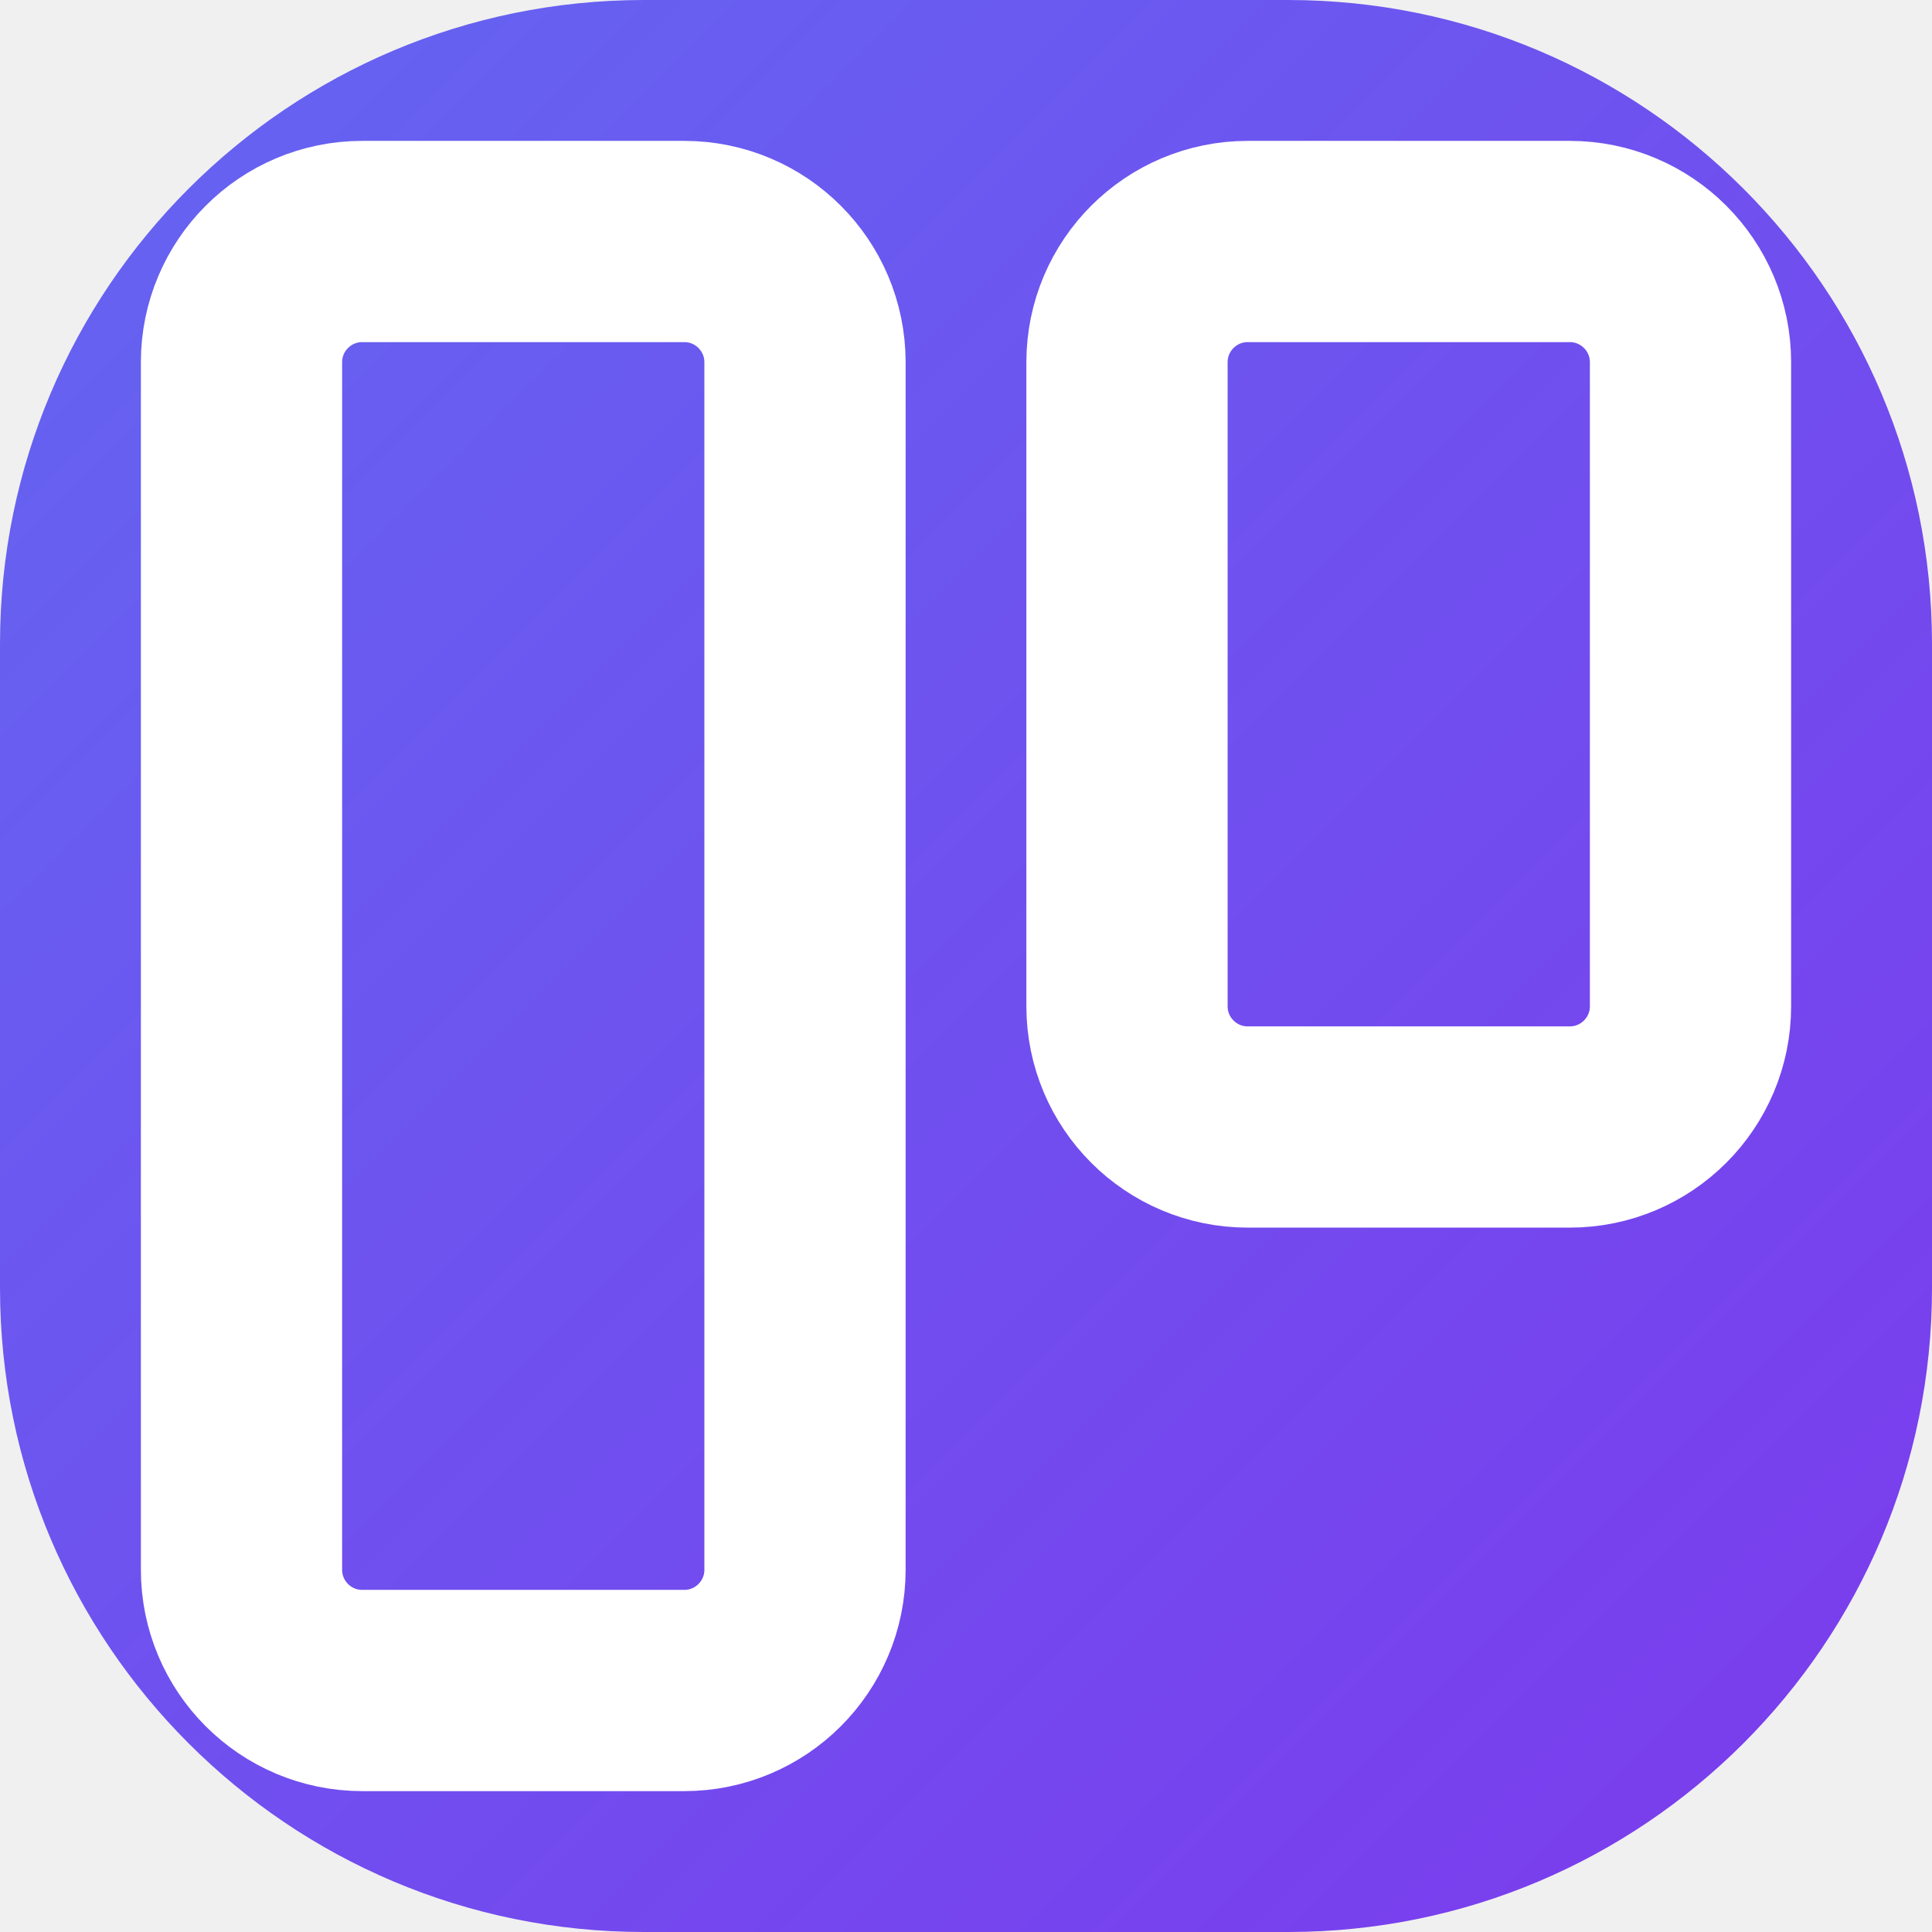
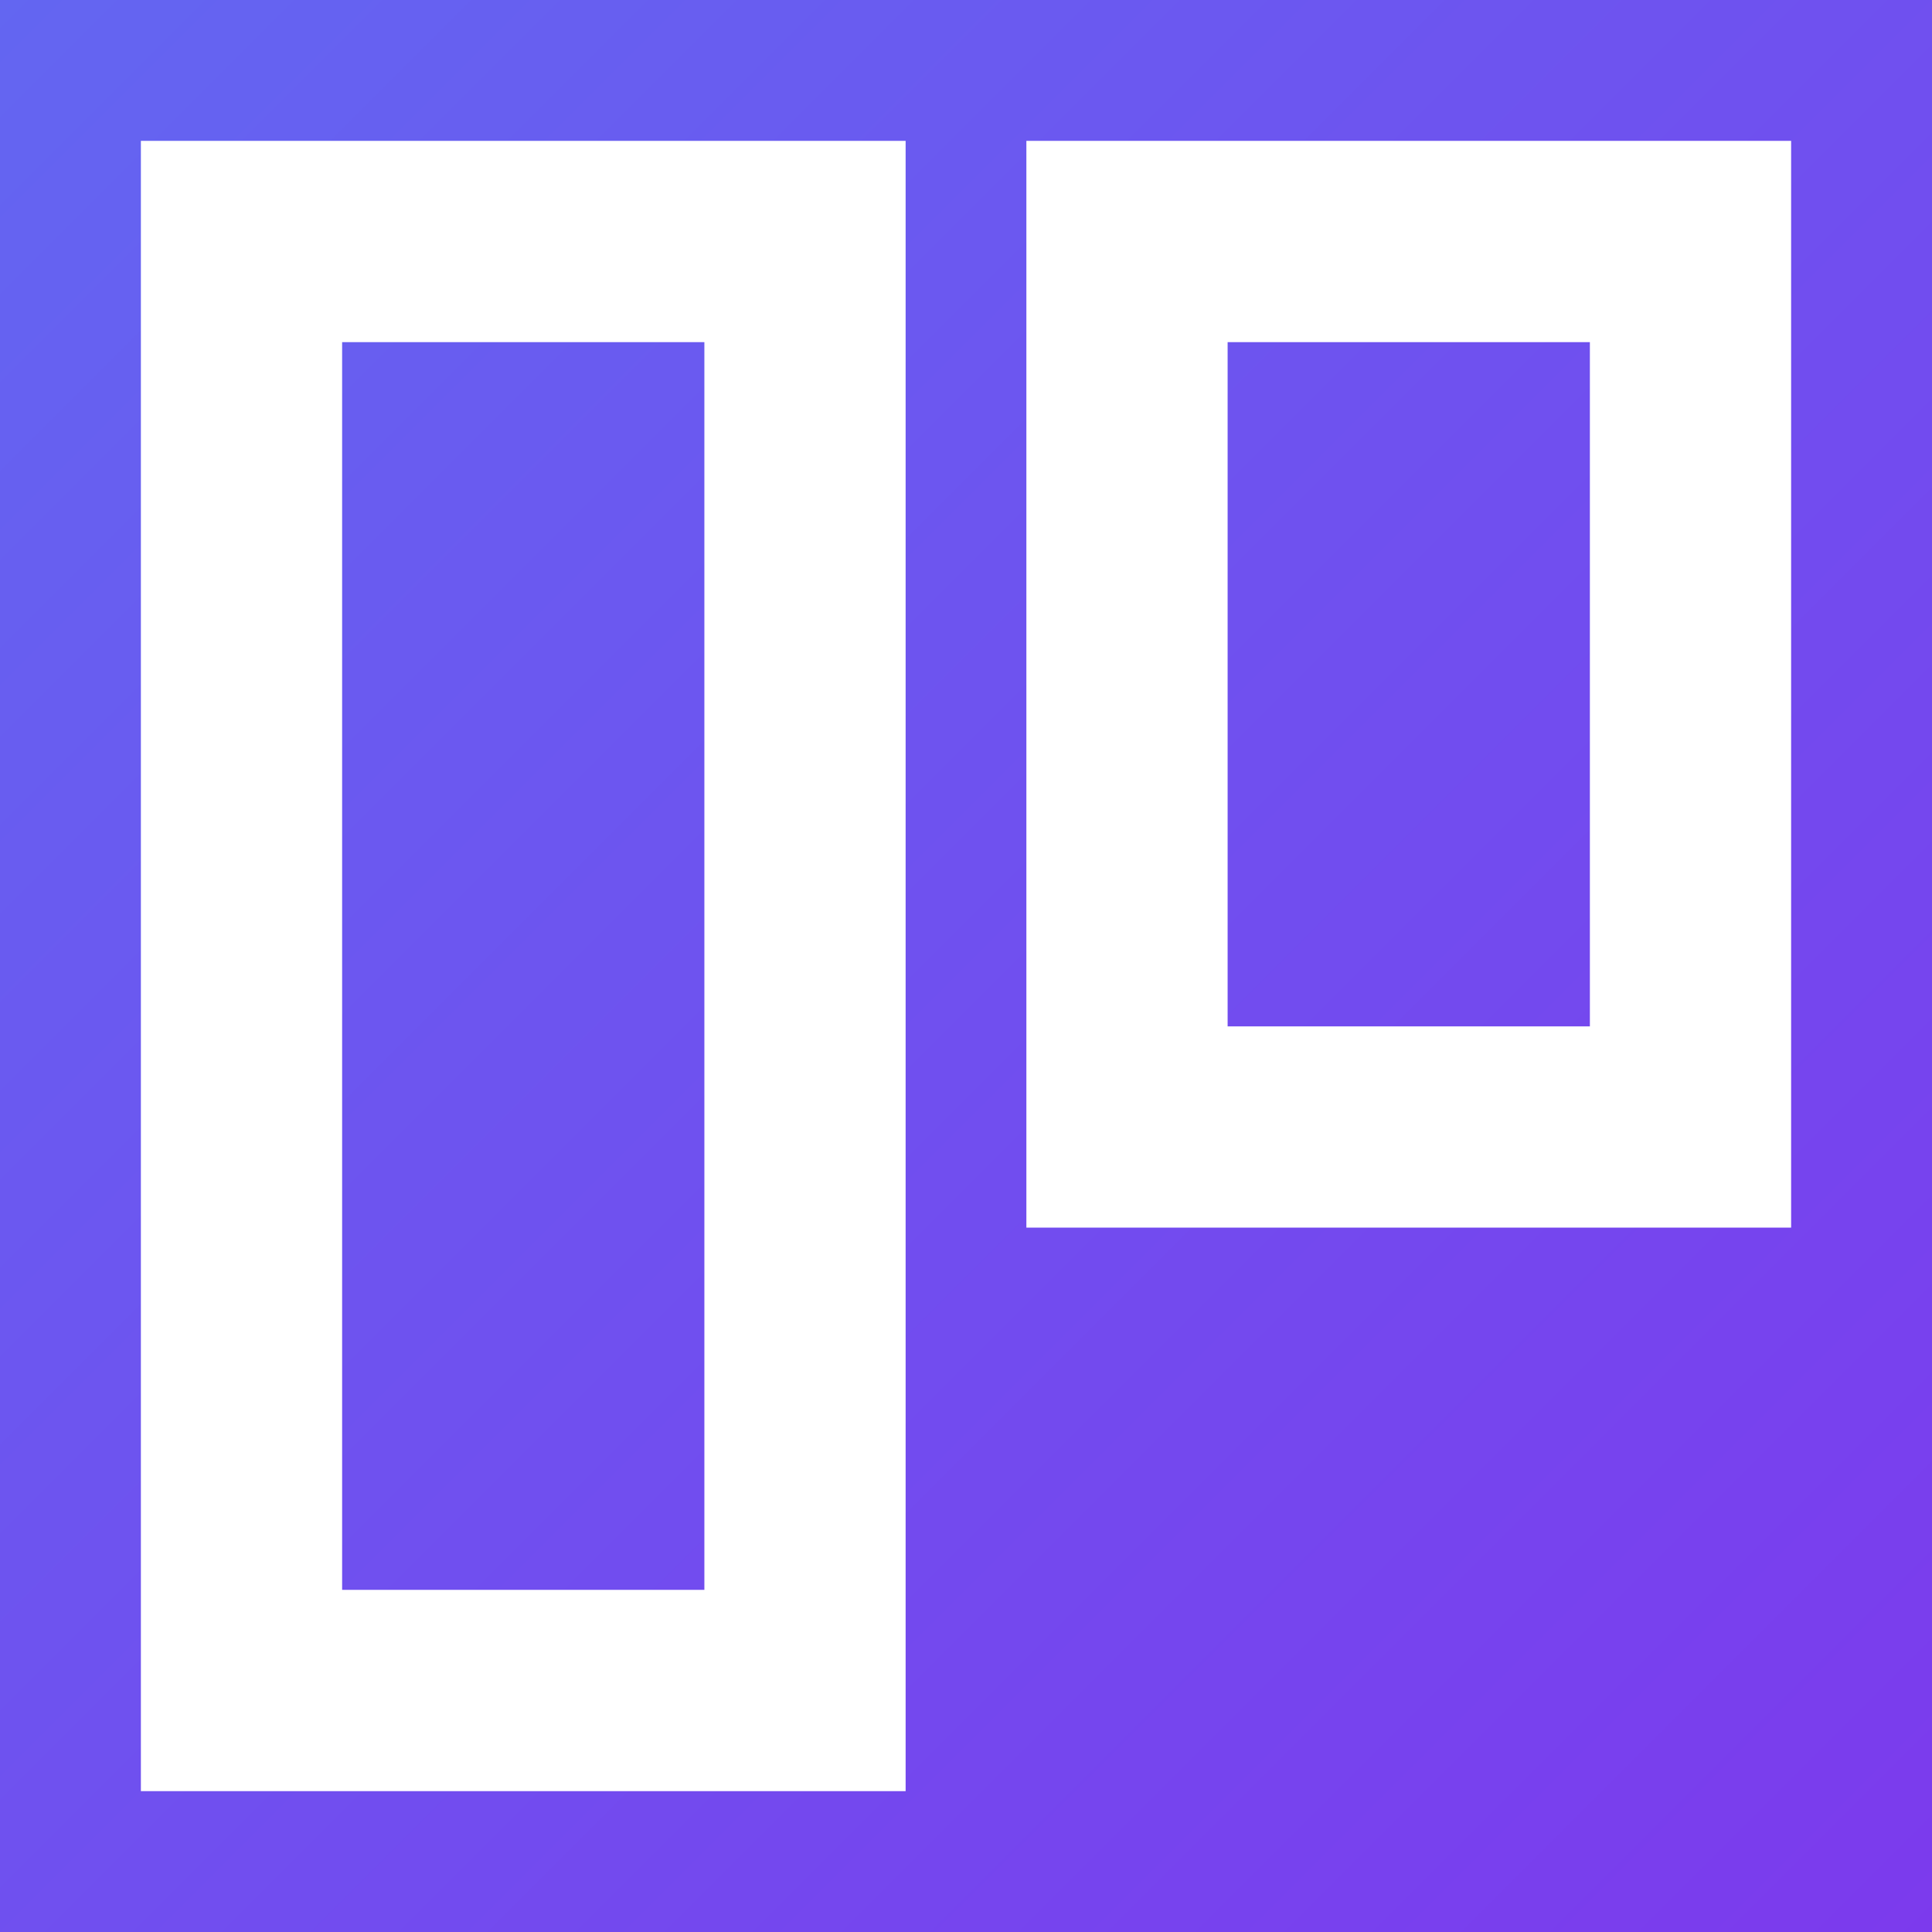
<svg xmlns="http://www.w3.org/2000/svg" width="48" height="48" viewBox="0 0 24 24">
  <defs>
-     <linearGradient id="flowboard-bg" x1="0" y1="0" x2="1" y2="1">
+     <linearGradient id="task-drop-board-bg" x1="0" y1="0" x2="1" y2="1">
      <stop offset="0" stop-color="#6366f1" />
      <stop offset="1" stop-color="#7c3aed" />
    </linearGradient>
  </defs>
-   <rect width="24" height="24" rx="8" fill="url(#flowboard-bg)" />
+   <rect width="24" height="24" fill="url(#task-drop-board-bg)" />
  <g fill="none" stroke="#ffffff" stroke-width="2.5" stroke-linecap="round">
-     <rect x="3" y="3" width="7" height="18" rx="1.5" />
-     <rect x="14" y="3" width="7" height="11" rx="1.5" />
+     <rect x="3" y="3" width="7" height="18" />
+     <rect x="14" y="3" width="7" height="11" />
  </g>
</svg>
